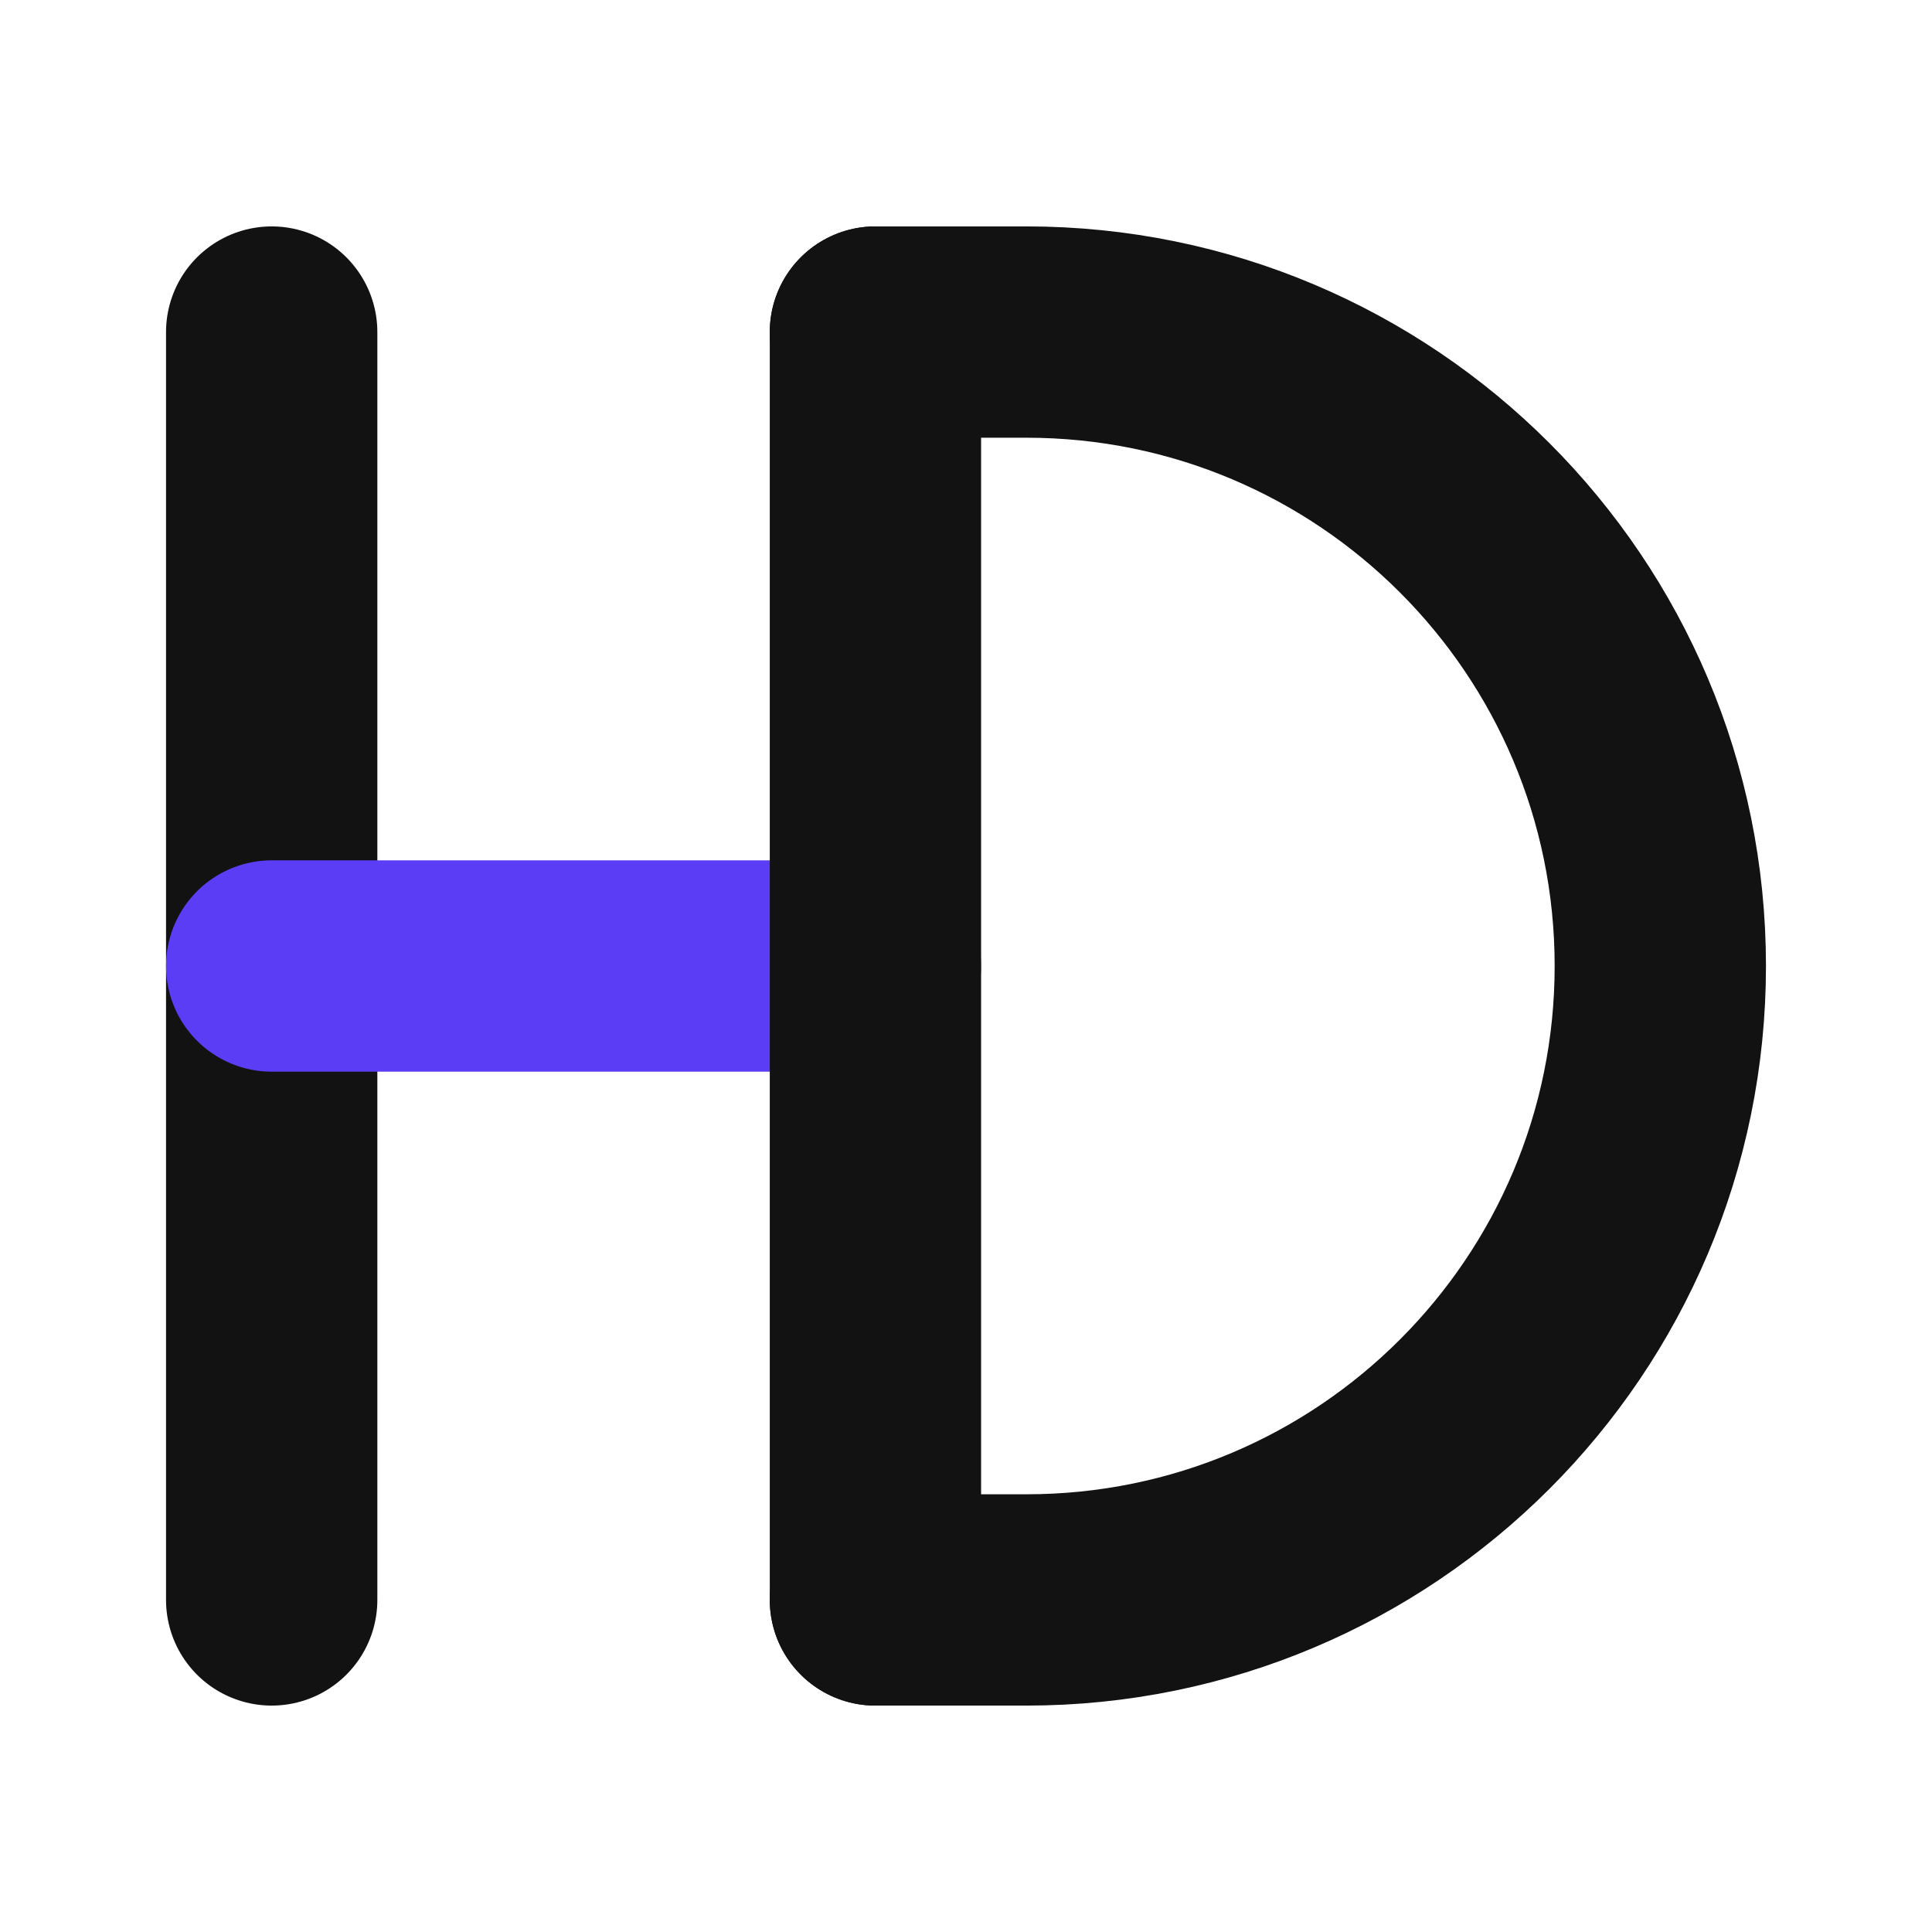
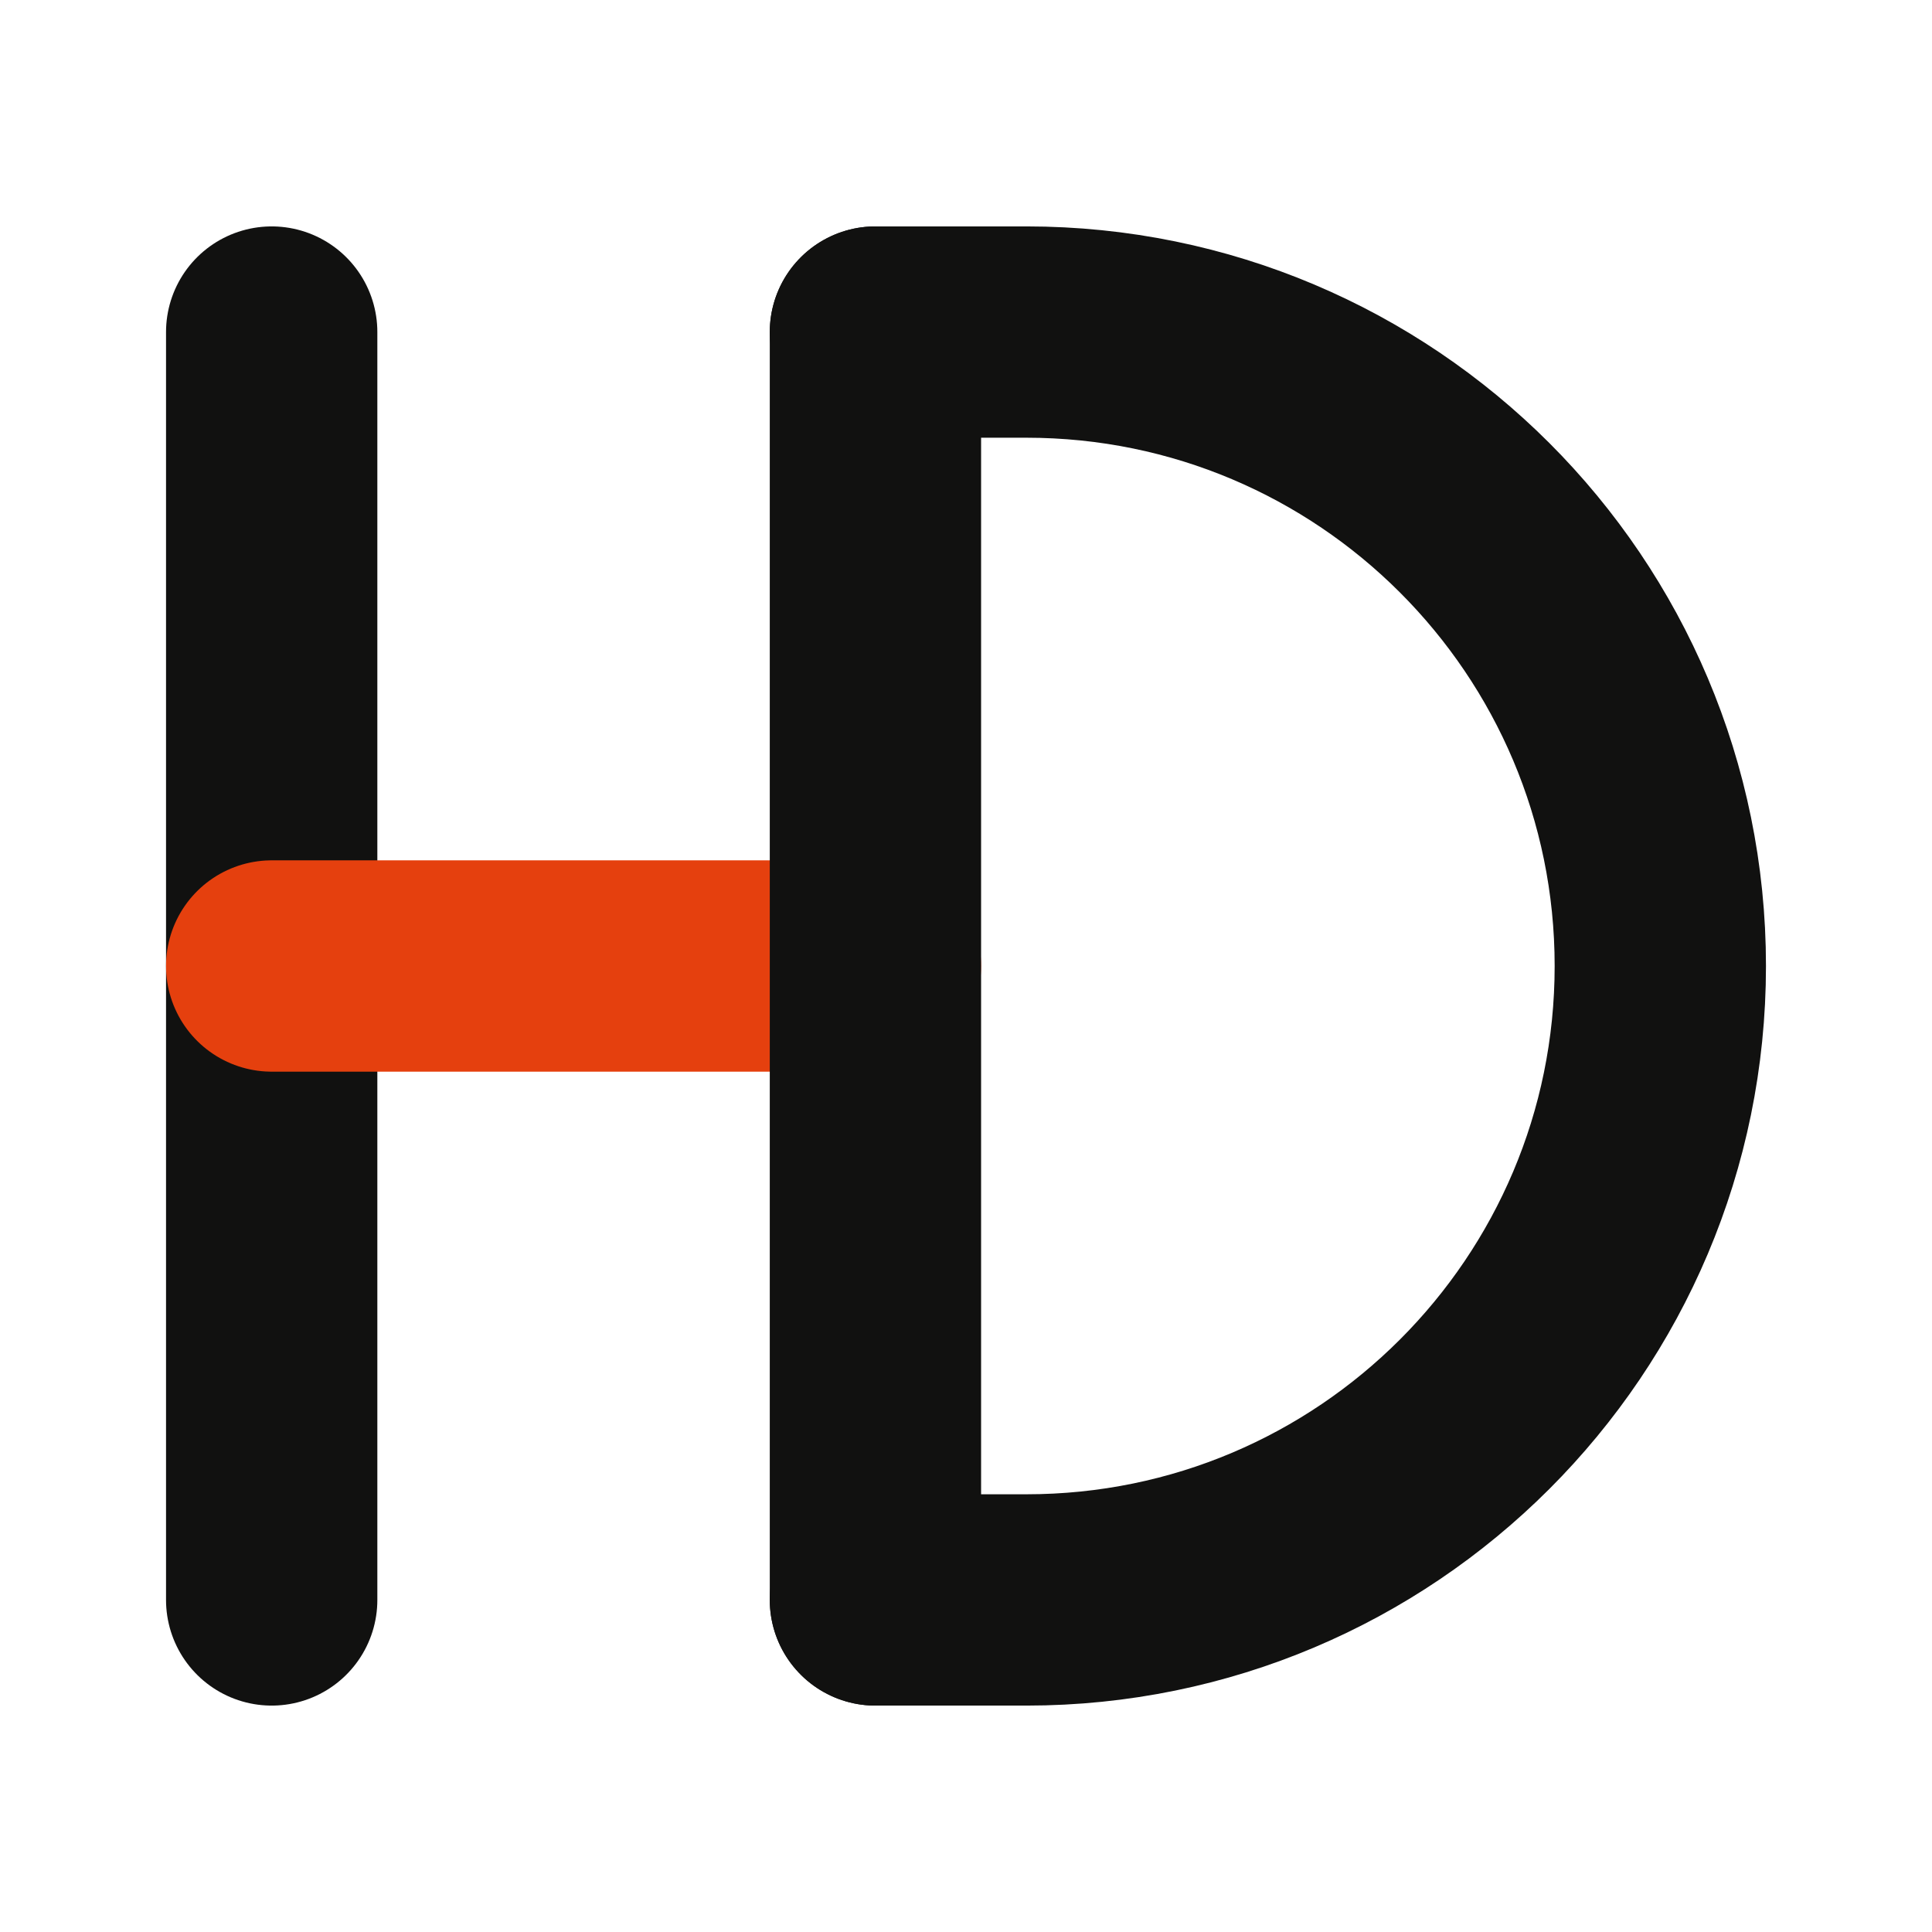
- <svg xmlns="http://www.w3.org/2000/svg" viewBox="0 0 64 64" fill="none" stroke="#121212" stroke-width="7" stroke-linecap="round" stroke-linejoin="round">
+ <svg xmlns="http://www.w3.org/2000/svg" viewBox="0 0 64 64" fill="none" stroke="#111110" stroke-width="7" stroke-linecap="round" stroke-linejoin="round">
  <style>
-     .accent { stroke: #5b3df5; }
+     .accent { stroke: #e5400e; }
    @media (prefers-color-scheme: dark) {
-       svg { stroke: #f3f2ee; }
-       .accent { stroke: #9b86ff; }
+       svg { stroke: #efede7; }
+       .accent { stroke: #ff5a26; }
    }
  </style>
  <path d="M9 11V53" />
  <path class="accent" d="M9 32H29" />
  <path d="M29 11V53" />
  <path d="M29 11H34A21 21 0 0 1 34 53H29" />
</svg>
